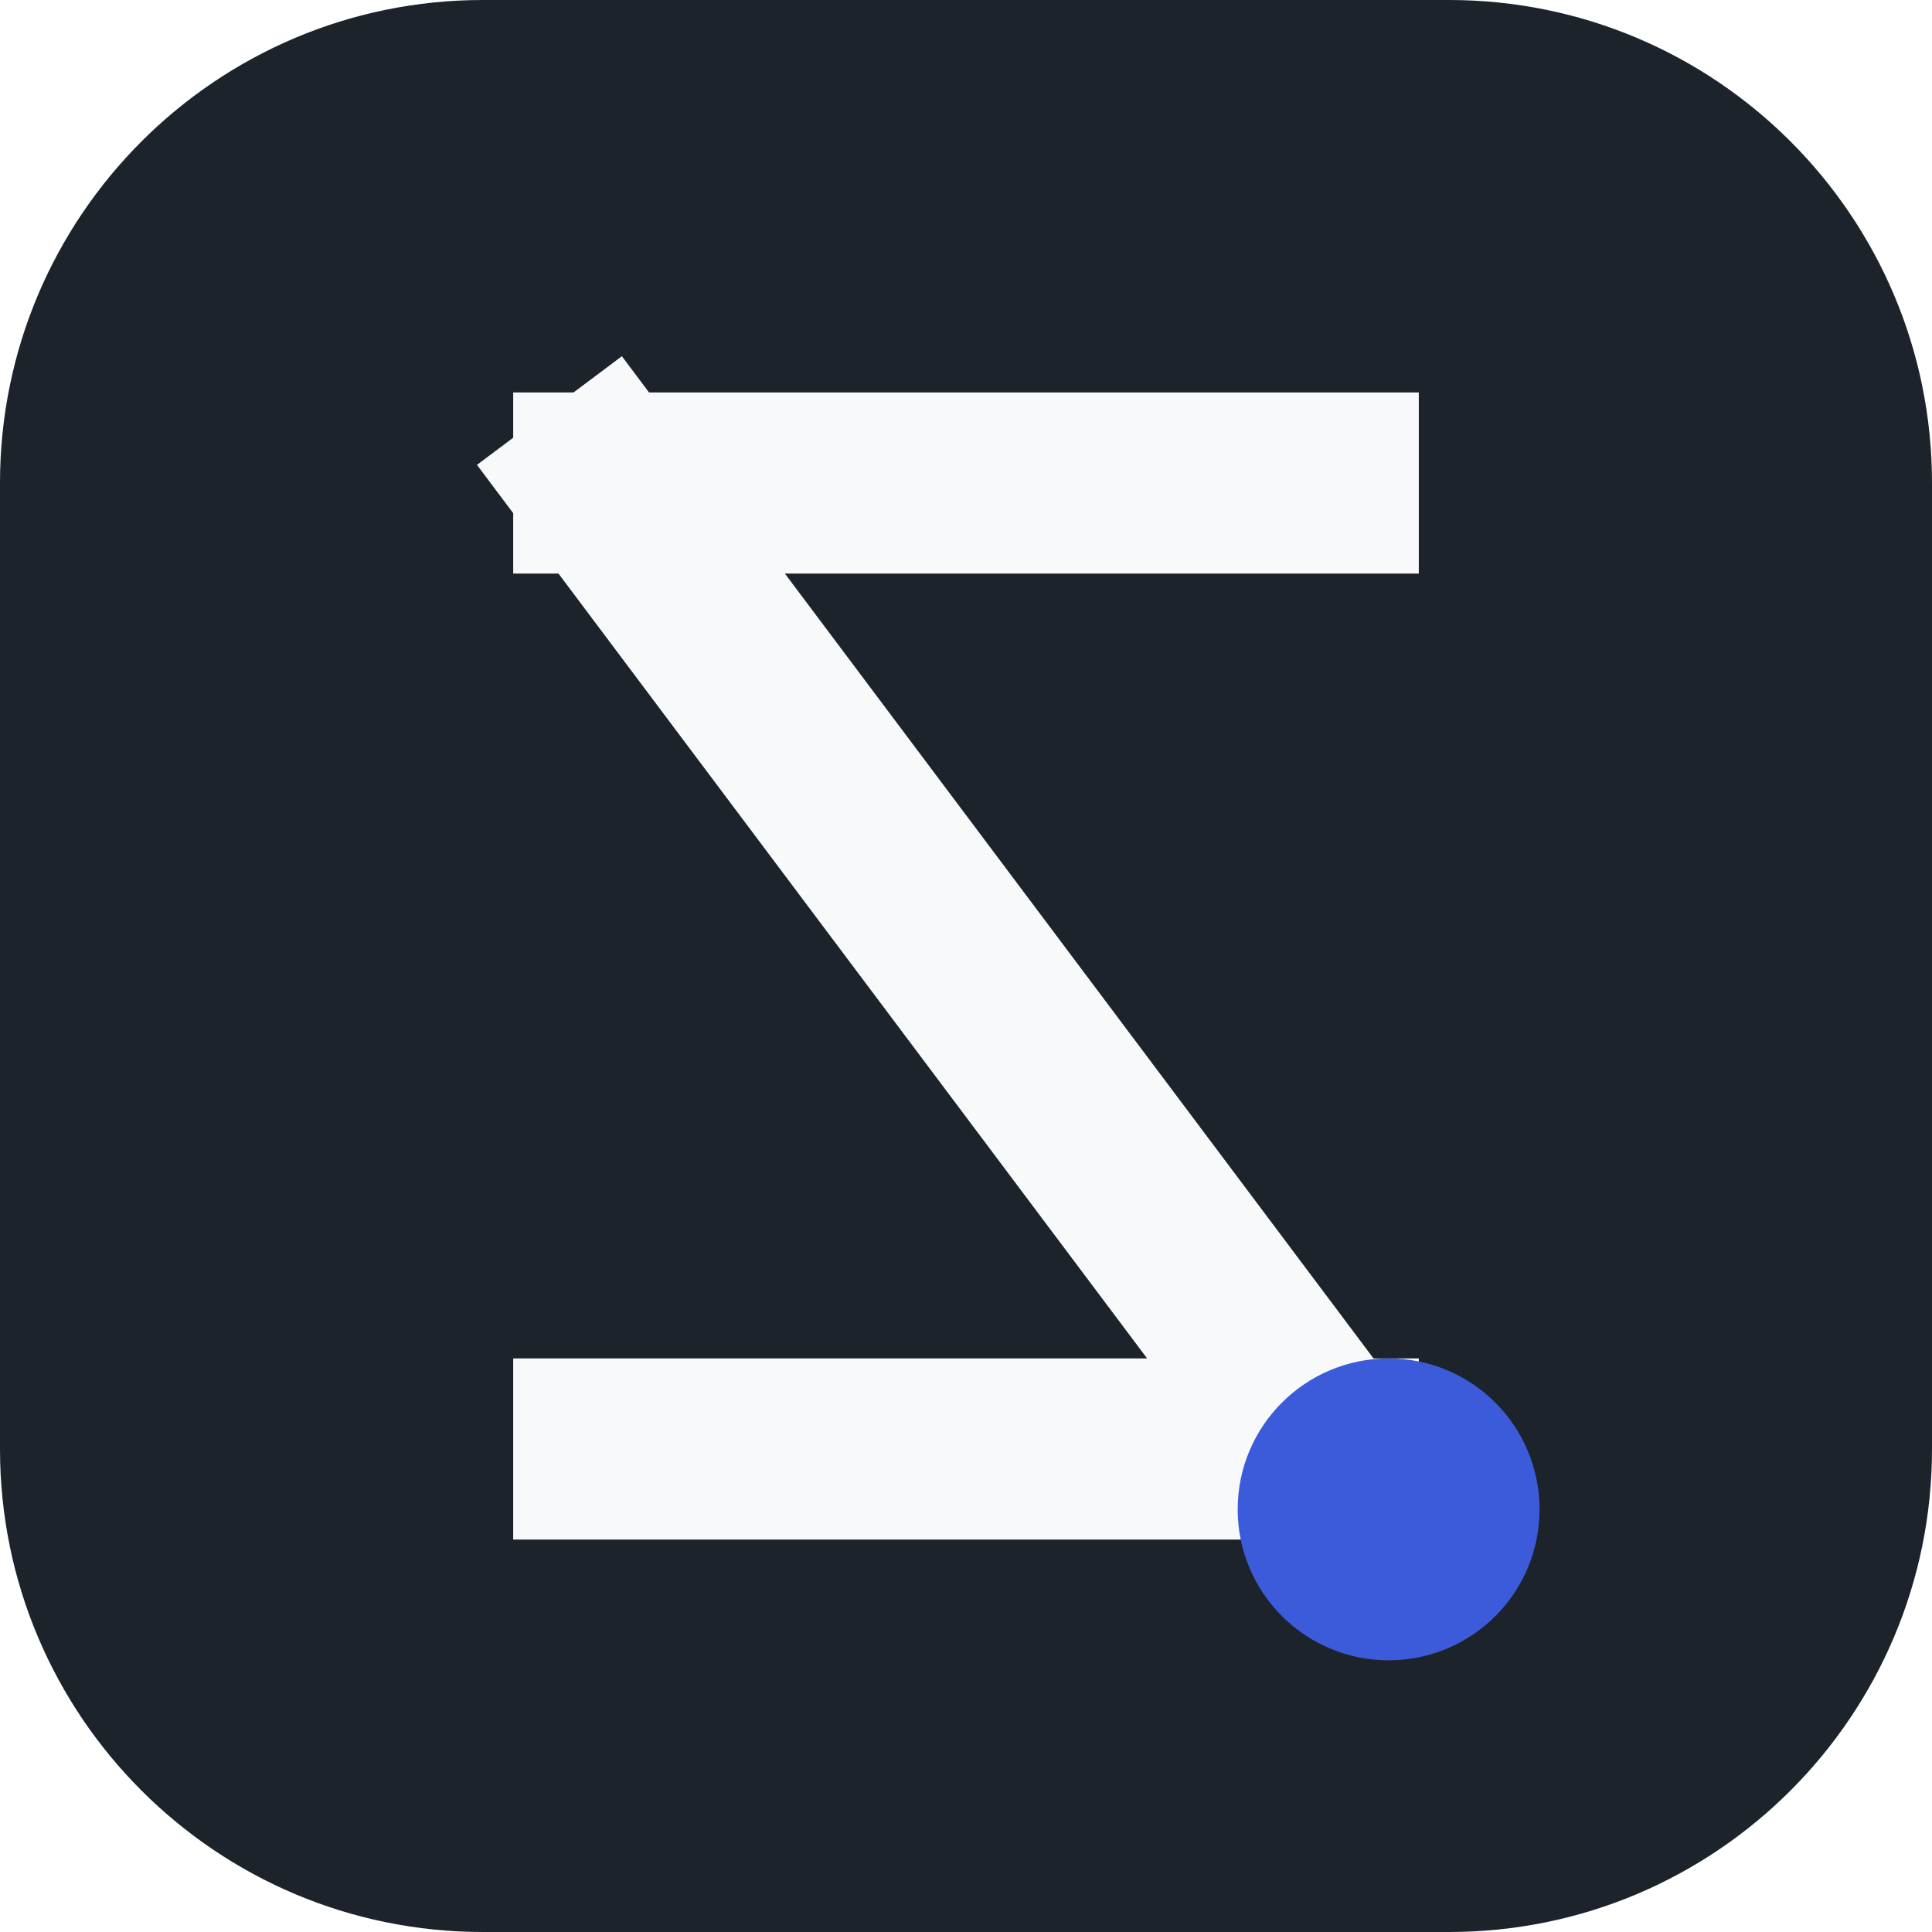
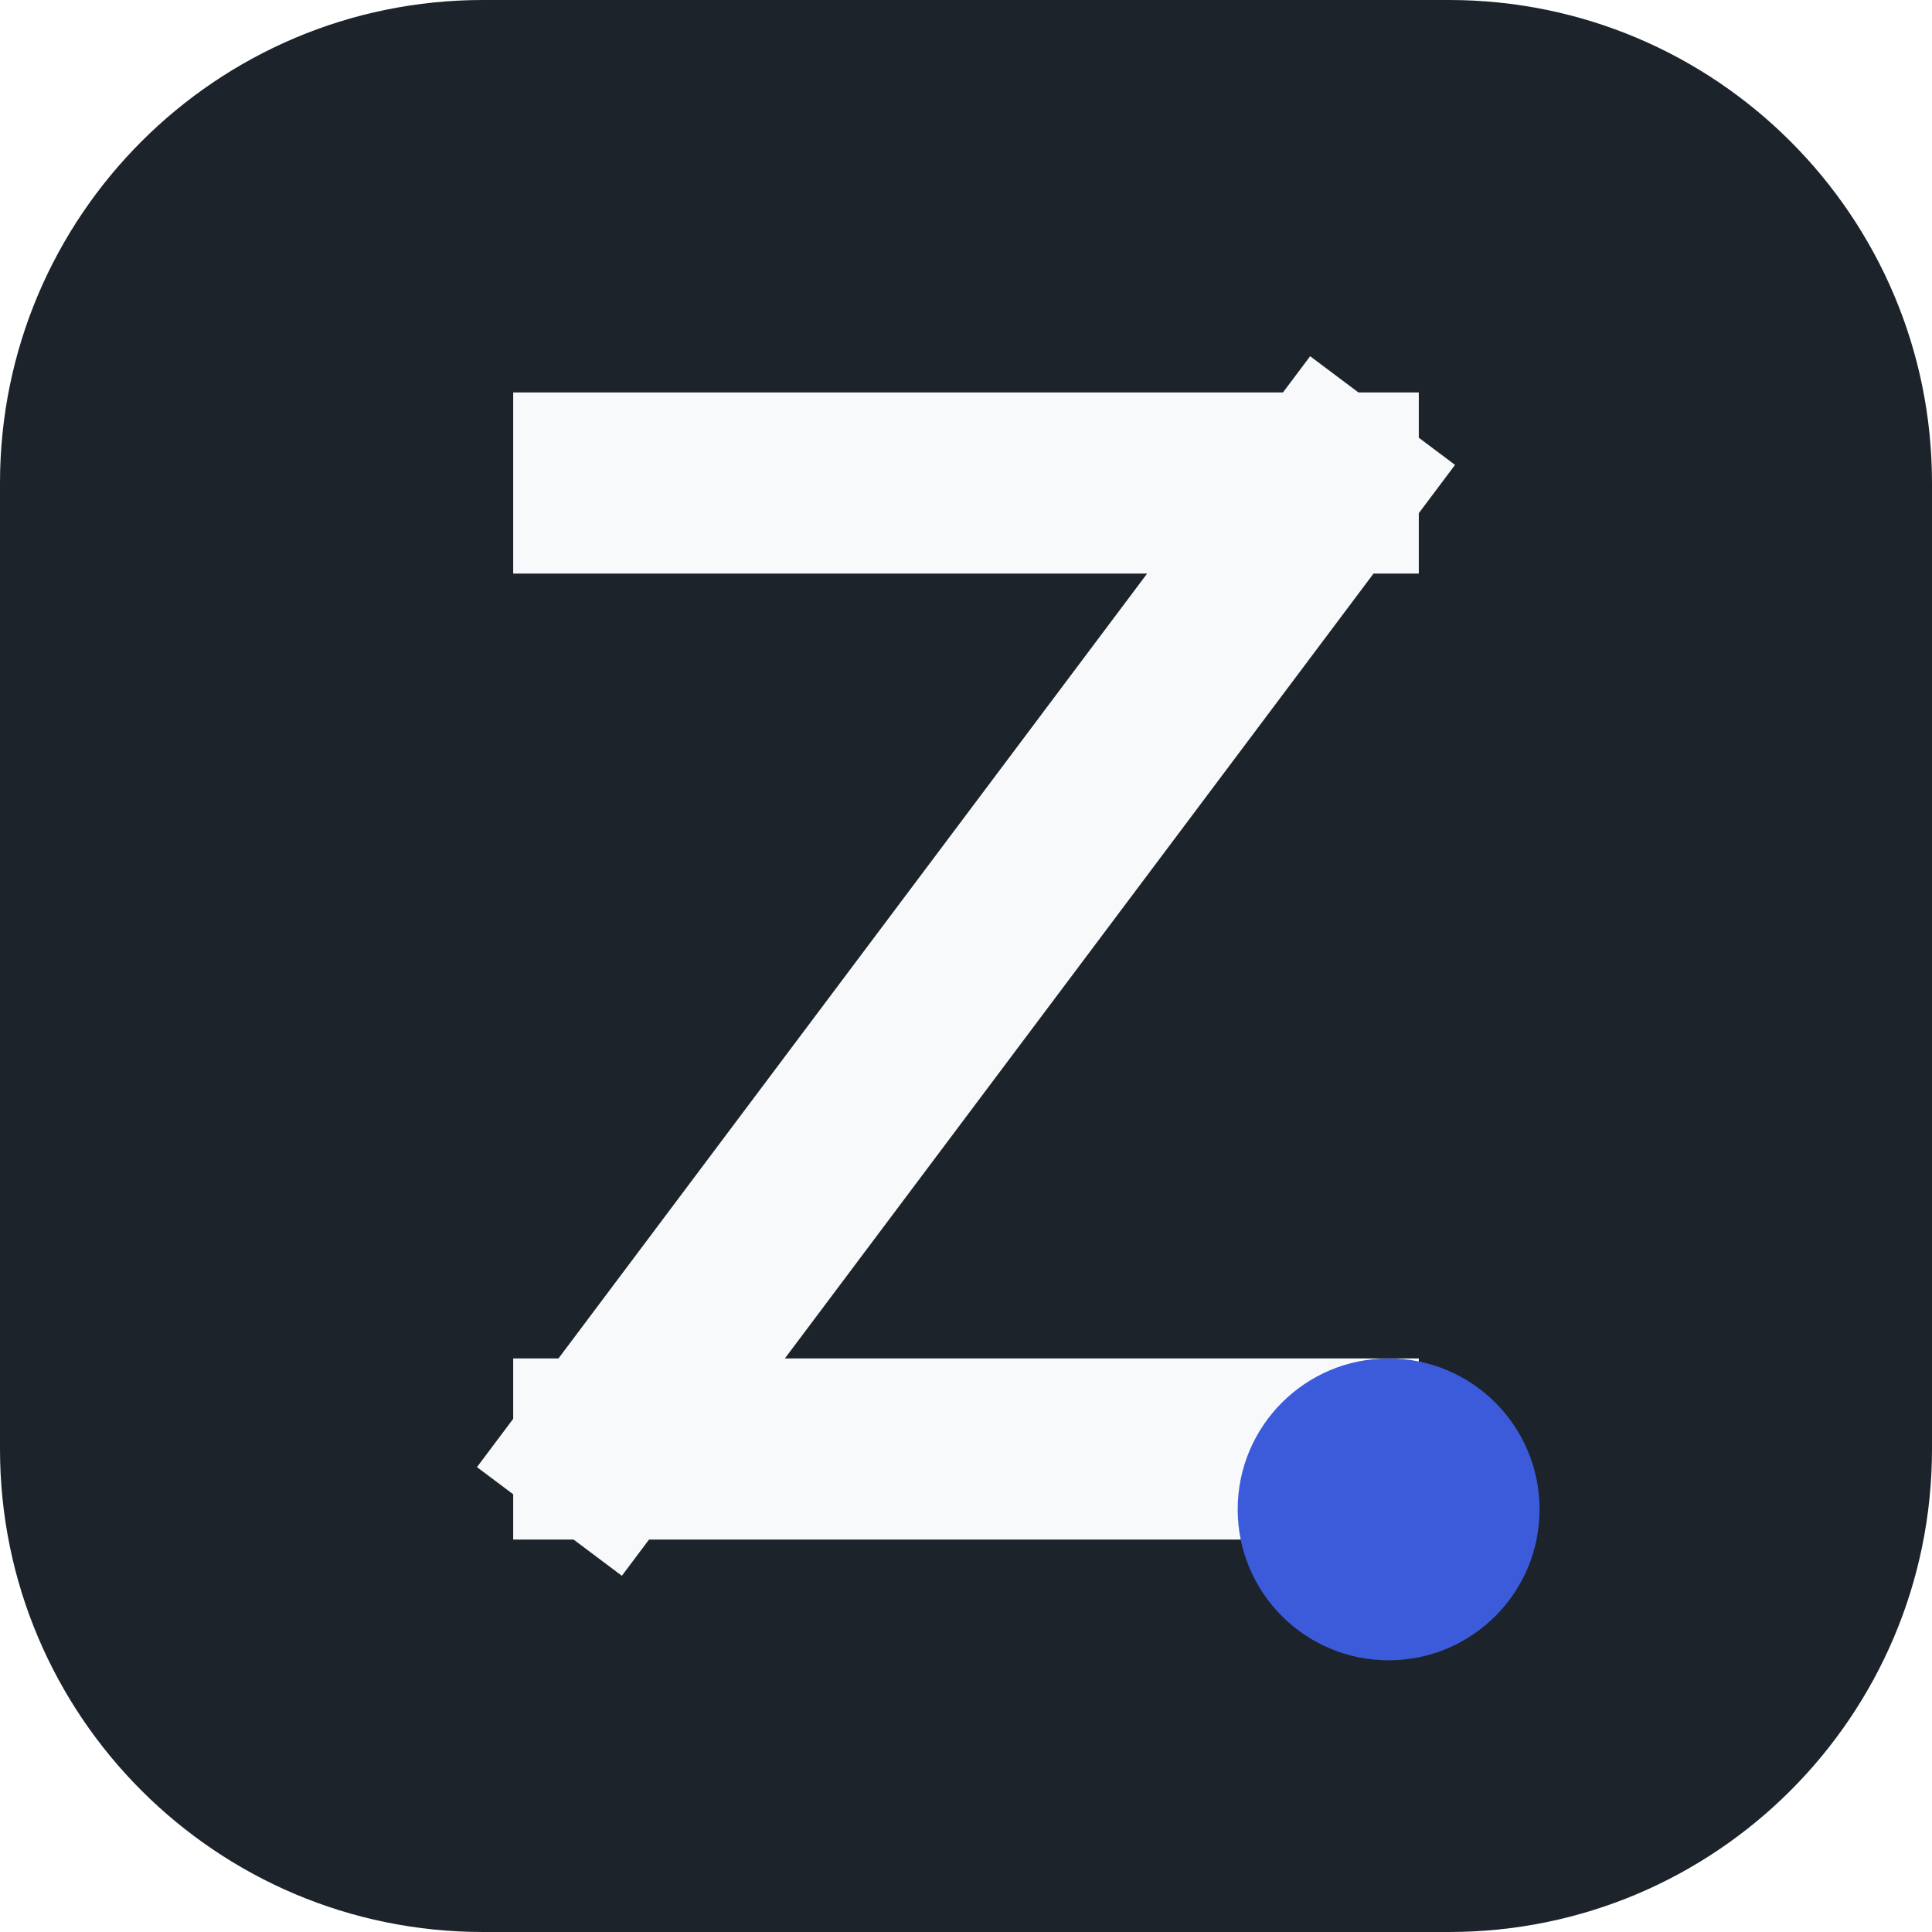
<svg xmlns="http://www.w3.org/2000/svg" viewBox="0 0 64 64">
  <rect width="64" height="64" rx="16" fill="#1c232b" />
-   <path d="M20 16h24M20 16l24 32M20 48h24" fill="none" stroke="#f8f9fb" stroke-linecap="square" stroke-linejoin="miter" stroke-width="6" />
+   <path d="M20 16h24M44 16l-24 32M20 48h24" fill="none" stroke="#f8f9fb" stroke-linecap="square" stroke-linejoin="miter" stroke-width="6" />
  <circle cx="46" cy="50" r="5" fill="#3b5bdb" />
</svg>
